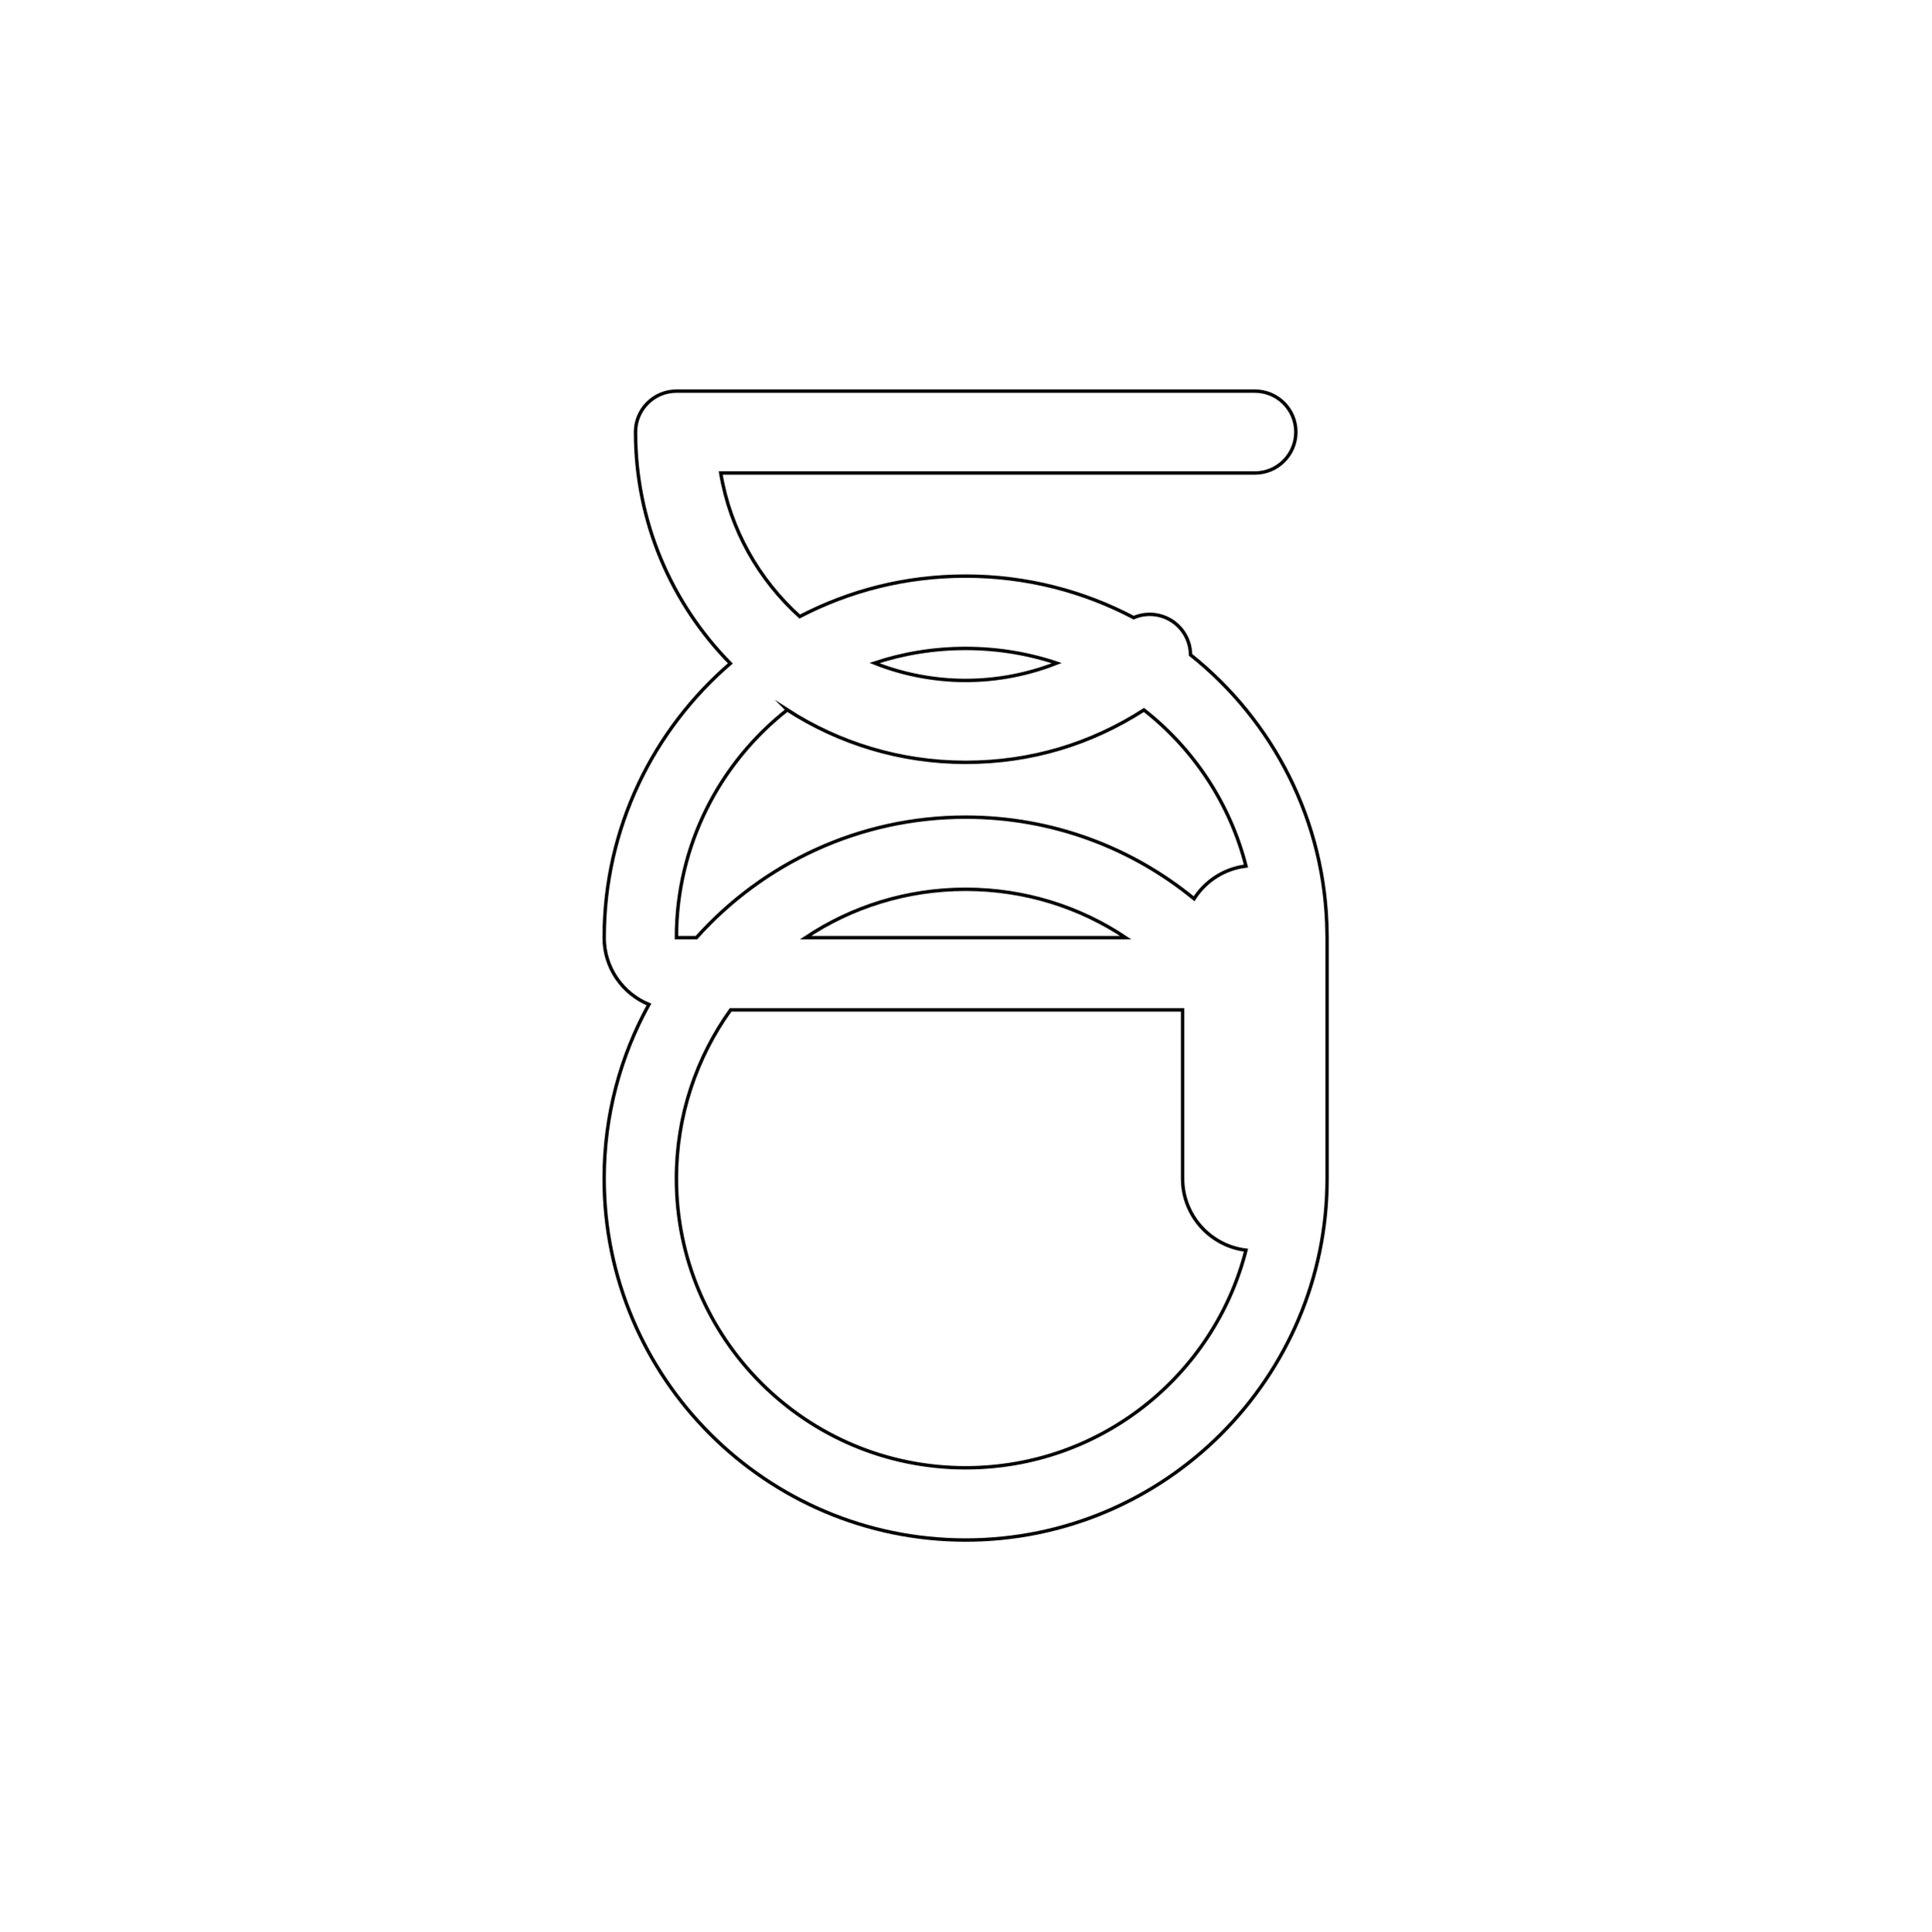
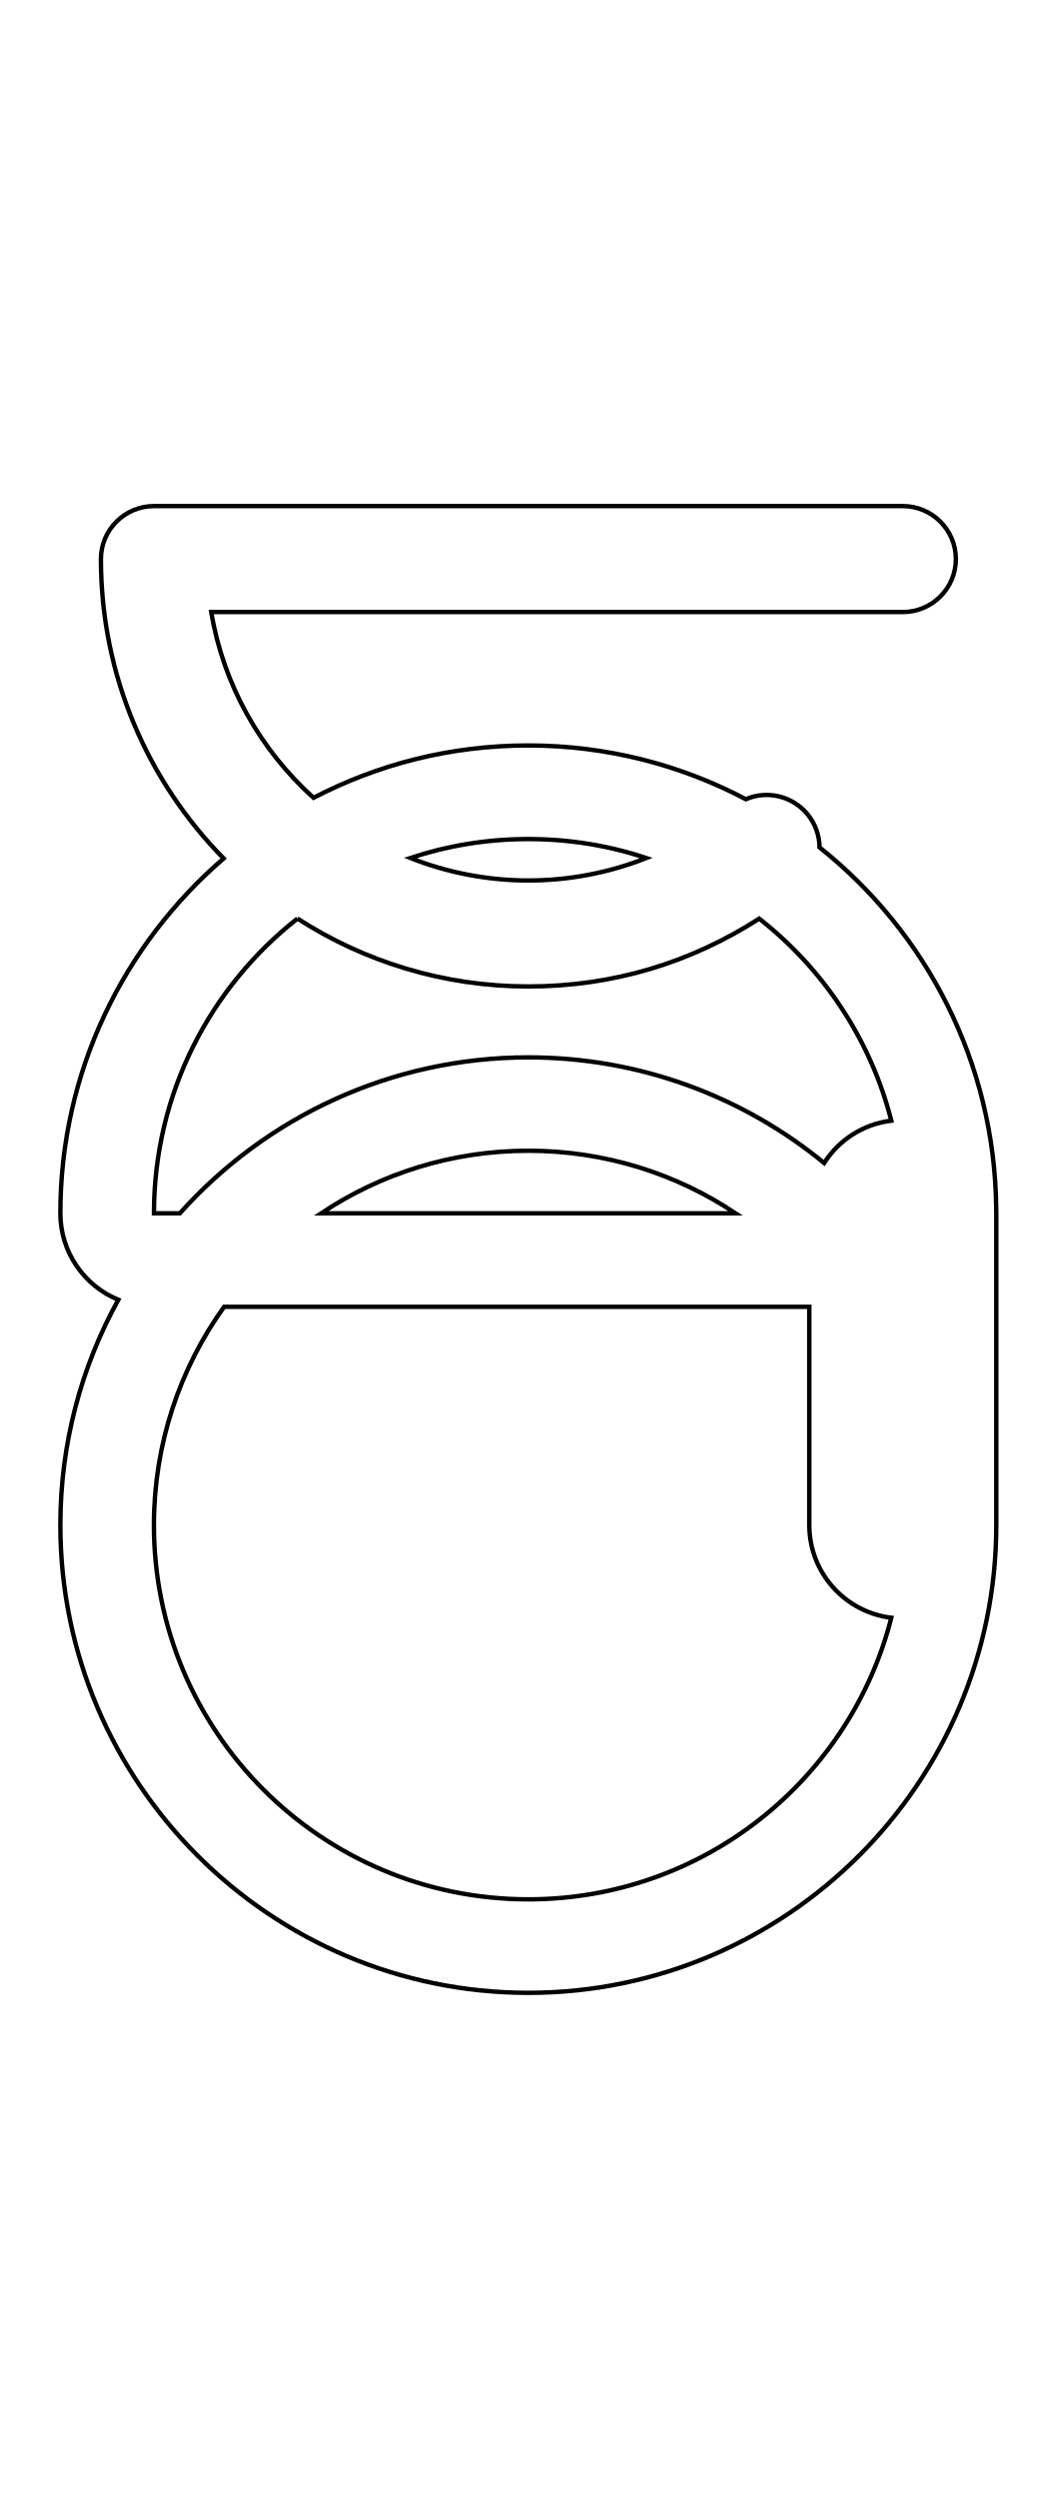
- <svg xmlns="http://www.w3.org/2000/svg" id="_레이어_1" data-name="레이어 1" viewBox="0 0 566.93 566.93">
+ <svg xmlns="http://www.w3.org/2000/svg" id="_레이어_1" data-name="레이어 1" viewBox="0 0 239.93 566.93">
  <defs>
    <style>
      .cls-1 {
        fill: none;
        stroke: #000;
        stroke-miterlimit: 10;
      }
    </style>
  </defs>
-   <path class="cls-1" d="M177.35,275.25c0,8.85,5.44,16.46,13.14,19.62-8.38,15.18-13.14,32.61-13.14,51.11,0,58.49,47.62,106.12,106.12,106.12s106.12-47.62,106.12-106.12v-70.74c0-.37,0-.72-.02-1.1-.32-33.11-15.91-62.68-40.07-81.91-.02-2.64-.92-5.31-2.74-7.53-3.47-4.19-9.2-5.44-13.96-3.39-14.76-7.78-31.54-12.19-49.32-12.19s-34.11,4.29-48.72,11.87c-11.99-10.82-20.42-25.53-23.19-42.14h156.83c6.63,0,12.02-5.39,12.02-12.02s-5.39-12.02-12.02-12.02h-169.82c-6.63,0-12.02,5.39-12.02,12.02,0,26.43,10.62,50.42,27.83,67.92-22.64,19.5-37.03,48.35-37.03,80.49ZM283.46,430.89c-46.9,0-84.9-38-84.9-84.9,0-18.48,5.91-35.58,15.91-49.52h132.7v49.52c0,10.82,8.13,19.75,18.6,21.02-9.35,36.73-42.66,63.88-82.31,63.88ZM236.49,275.25c13.44-8.98,29.6-14.19,46.98-14.19s33.54,5.21,46.98,14.19h-93.95ZM283.46,190.35c9.35,0,18.35,1.5,26.75,4.31-8.45,3.34-17.55,5.09-26.75,5.09s-18.48-1.8-26.75-5.11c8.4-2.79,17.4-4.29,26.75-4.29ZM231.1,208.38c15.11,9.75,33.09,15.41,52.36,15.41s36.83-5.41,52.36-15.38c14.51,11.37,25.26,27.4,29.95,45.83-6.41.77-11.92,4.41-15.23,9.6-18.28-14.99-41.66-23.96-67.07-23.96-31.34,0-59.59,13.66-79.04,35.38h-5.86c0-27.15,12.74-51.31,32.54-66.87Z" />
+   <path class="cls-1" d="M13.69,275.25c0,8.85,5.44,16.46,13.14,19.62-8.38,15.18-13.14,32.61-13.14,51.11,0,58.49,47.62,106.12,106.12,106.12s106.12-47.62,106.12-106.12v-70.74c0-.37,0-.72-.02-1.1-.32-33.11-15.91-62.68-40.07-81.91-.02-2.64-.92-5.31-2.74-7.53-3.47-4.19-9.2-5.44-13.96-3.39-14.76-7.78-31.54-12.19-49.32-12.19s-34.11,4.29-48.72,11.87c-11.99-10.82-20.42-25.53-23.19-42.14h156.83c6.63,0,12.02-5.39,12.02-12.02s-5.39-12.02-12.02-12.02H34.91c-6.63,0-12.02,5.39-12.02,12.02,0,26.43,10.62,50.42,27.83,67.92-22.64,19.5-37.03,48.35-37.03,80.49ZM119.81,430.89c-46.9,0-84.9-38-84.9-84.9,0-18.48,5.91-35.58,15.91-49.52h132.7v49.52c0,10.82,8.13,19.75,18.6,21.02-9.35,36.73-42.66,63.88-82.31,63.88ZM72.84,275.25c13.44-8.98,29.6-14.19,46.98-14.19s33.54,5.21,46.98,14.19h-93.95ZM119.81,190.35c9.35,0,18.35,1.5,26.75,4.31-8.45,3.34-17.55,5.09-26.75,5.09s-18.48-1.8-26.75-5.11c8.4-2.79,17.4-4.29,26.75-4.29ZM67.45,208.38c15.11,9.75,33.09,15.41,52.36,15.41s36.83-5.41,52.36-15.38c14.51,11.37,25.26,27.4,29.95,45.83-6.41.77-11.92,4.41-15.23,9.6-18.28-14.99-41.66-23.96-67.07-23.96-31.34,0-59.59,13.66-79.04,35.38h-5.86c0-27.15,12.74-51.31,32.54-66.87Z" />
</svg>
